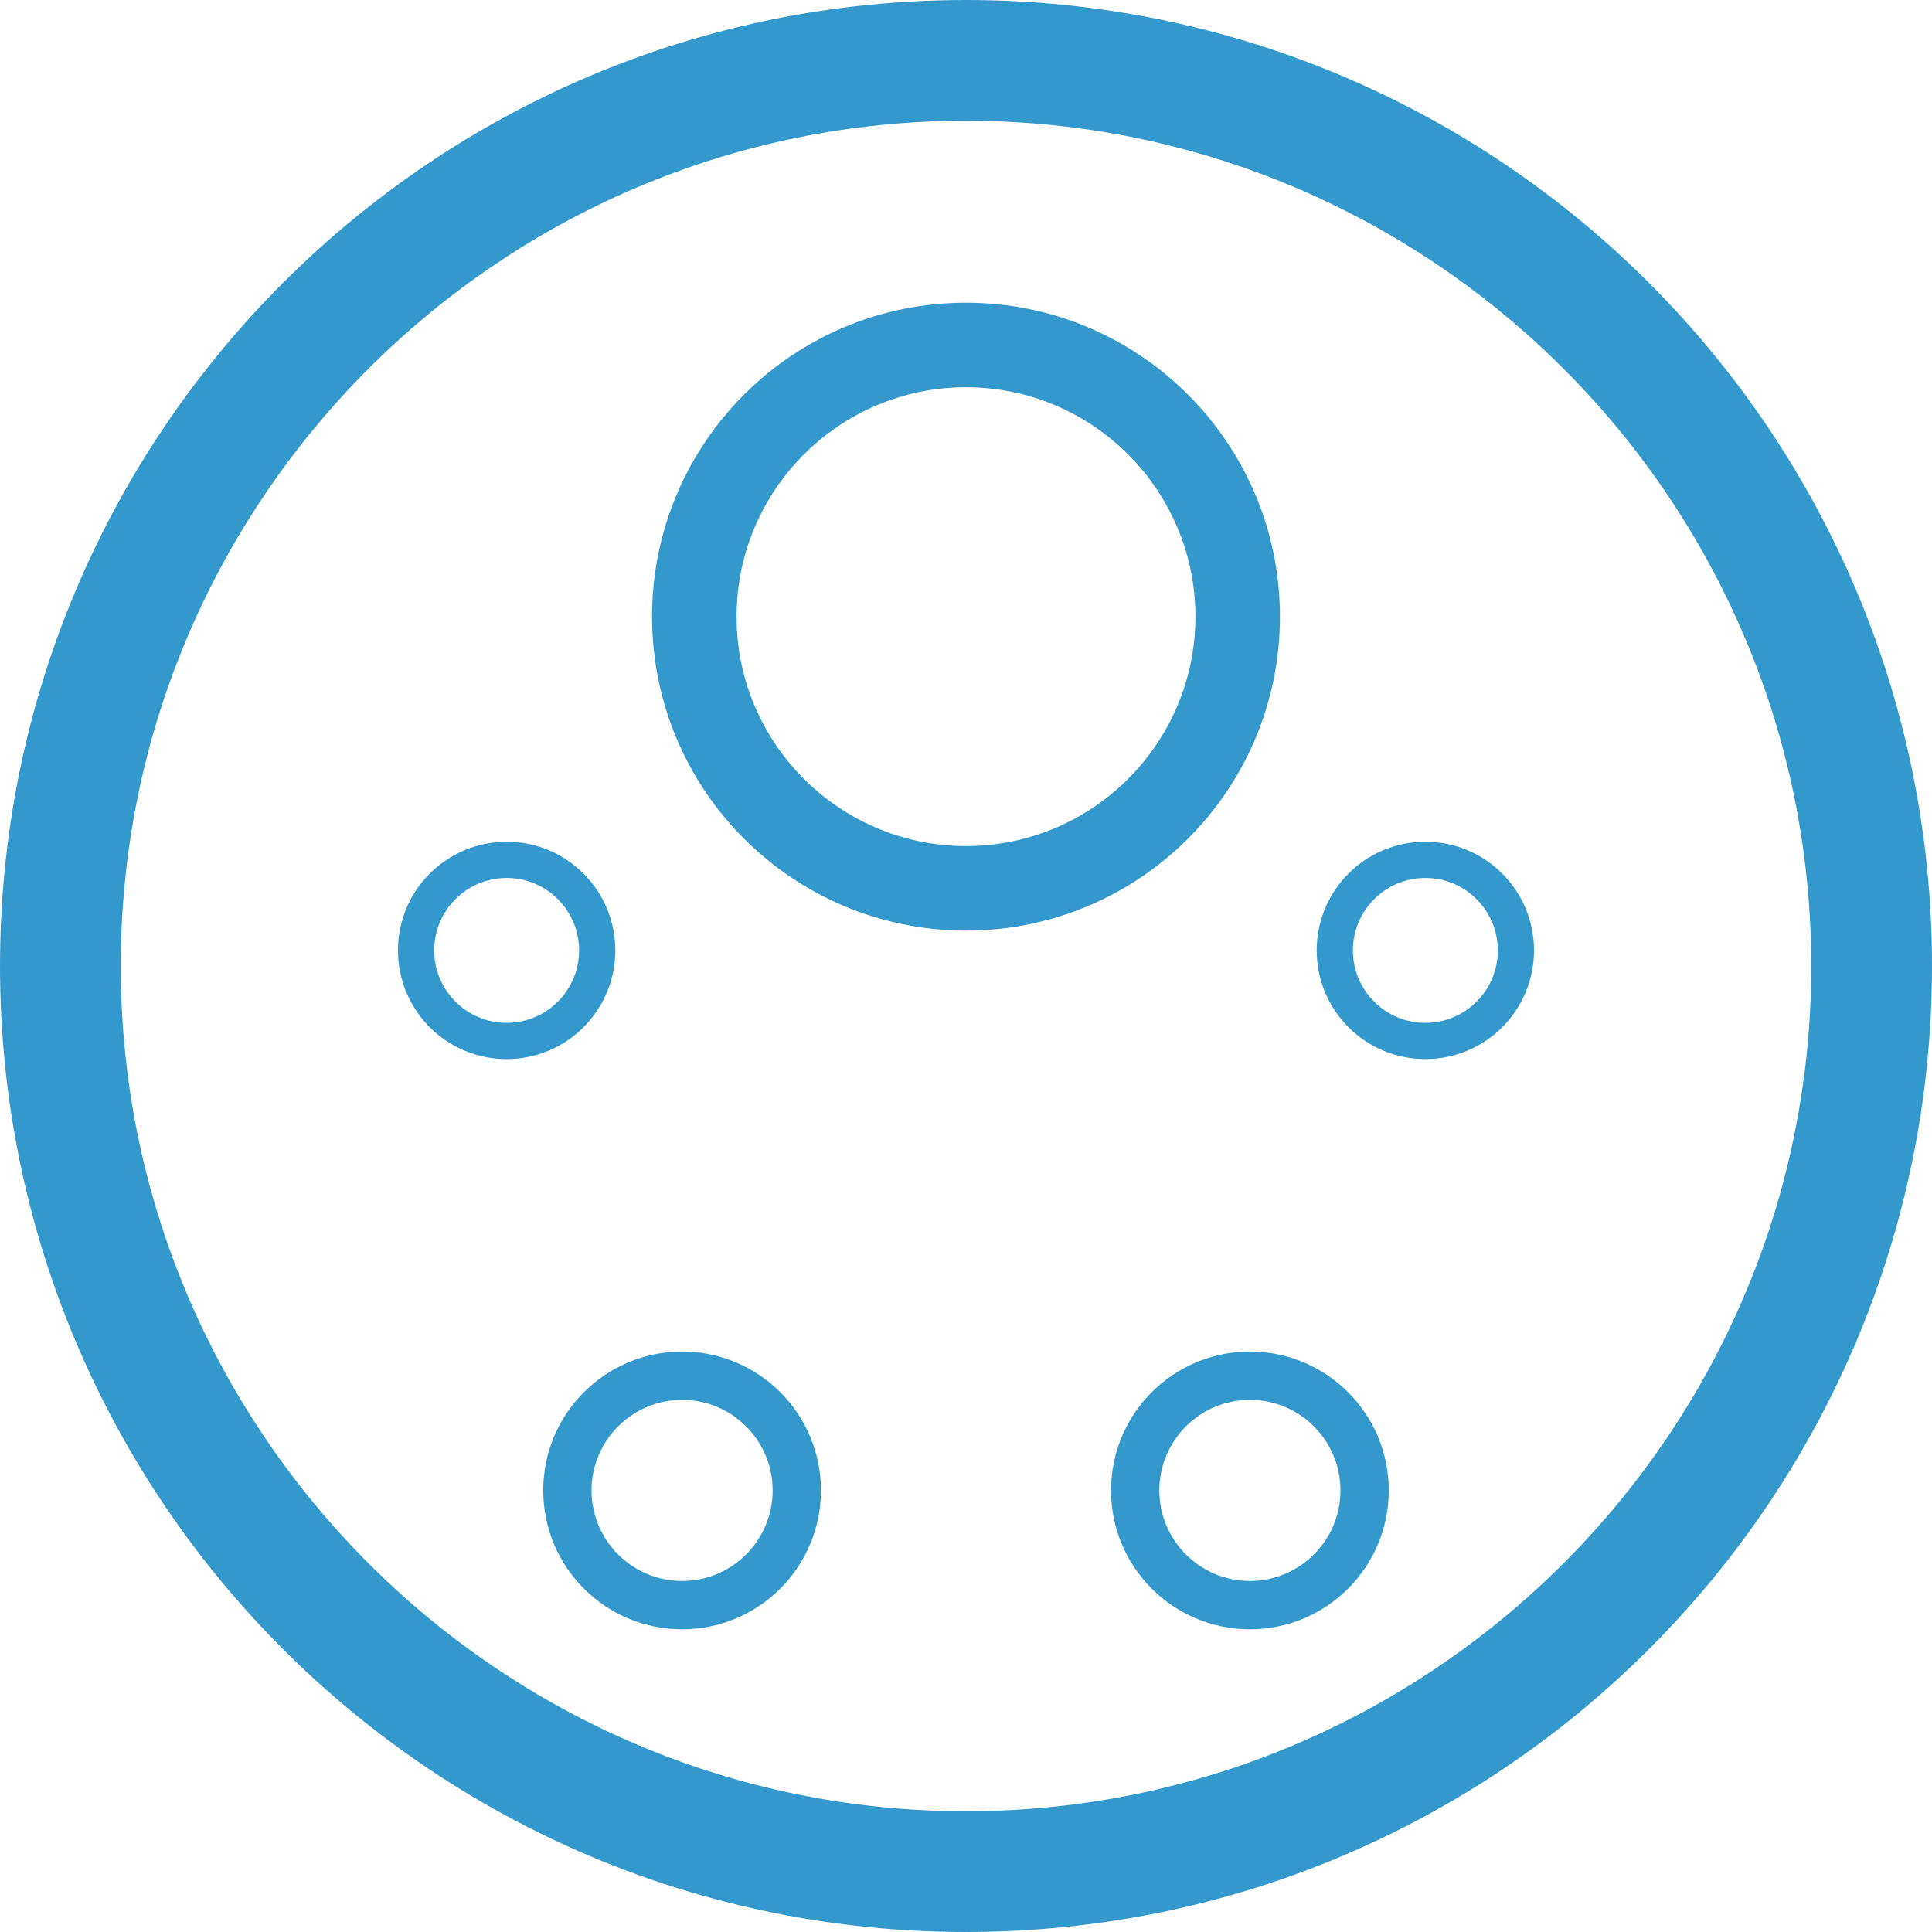
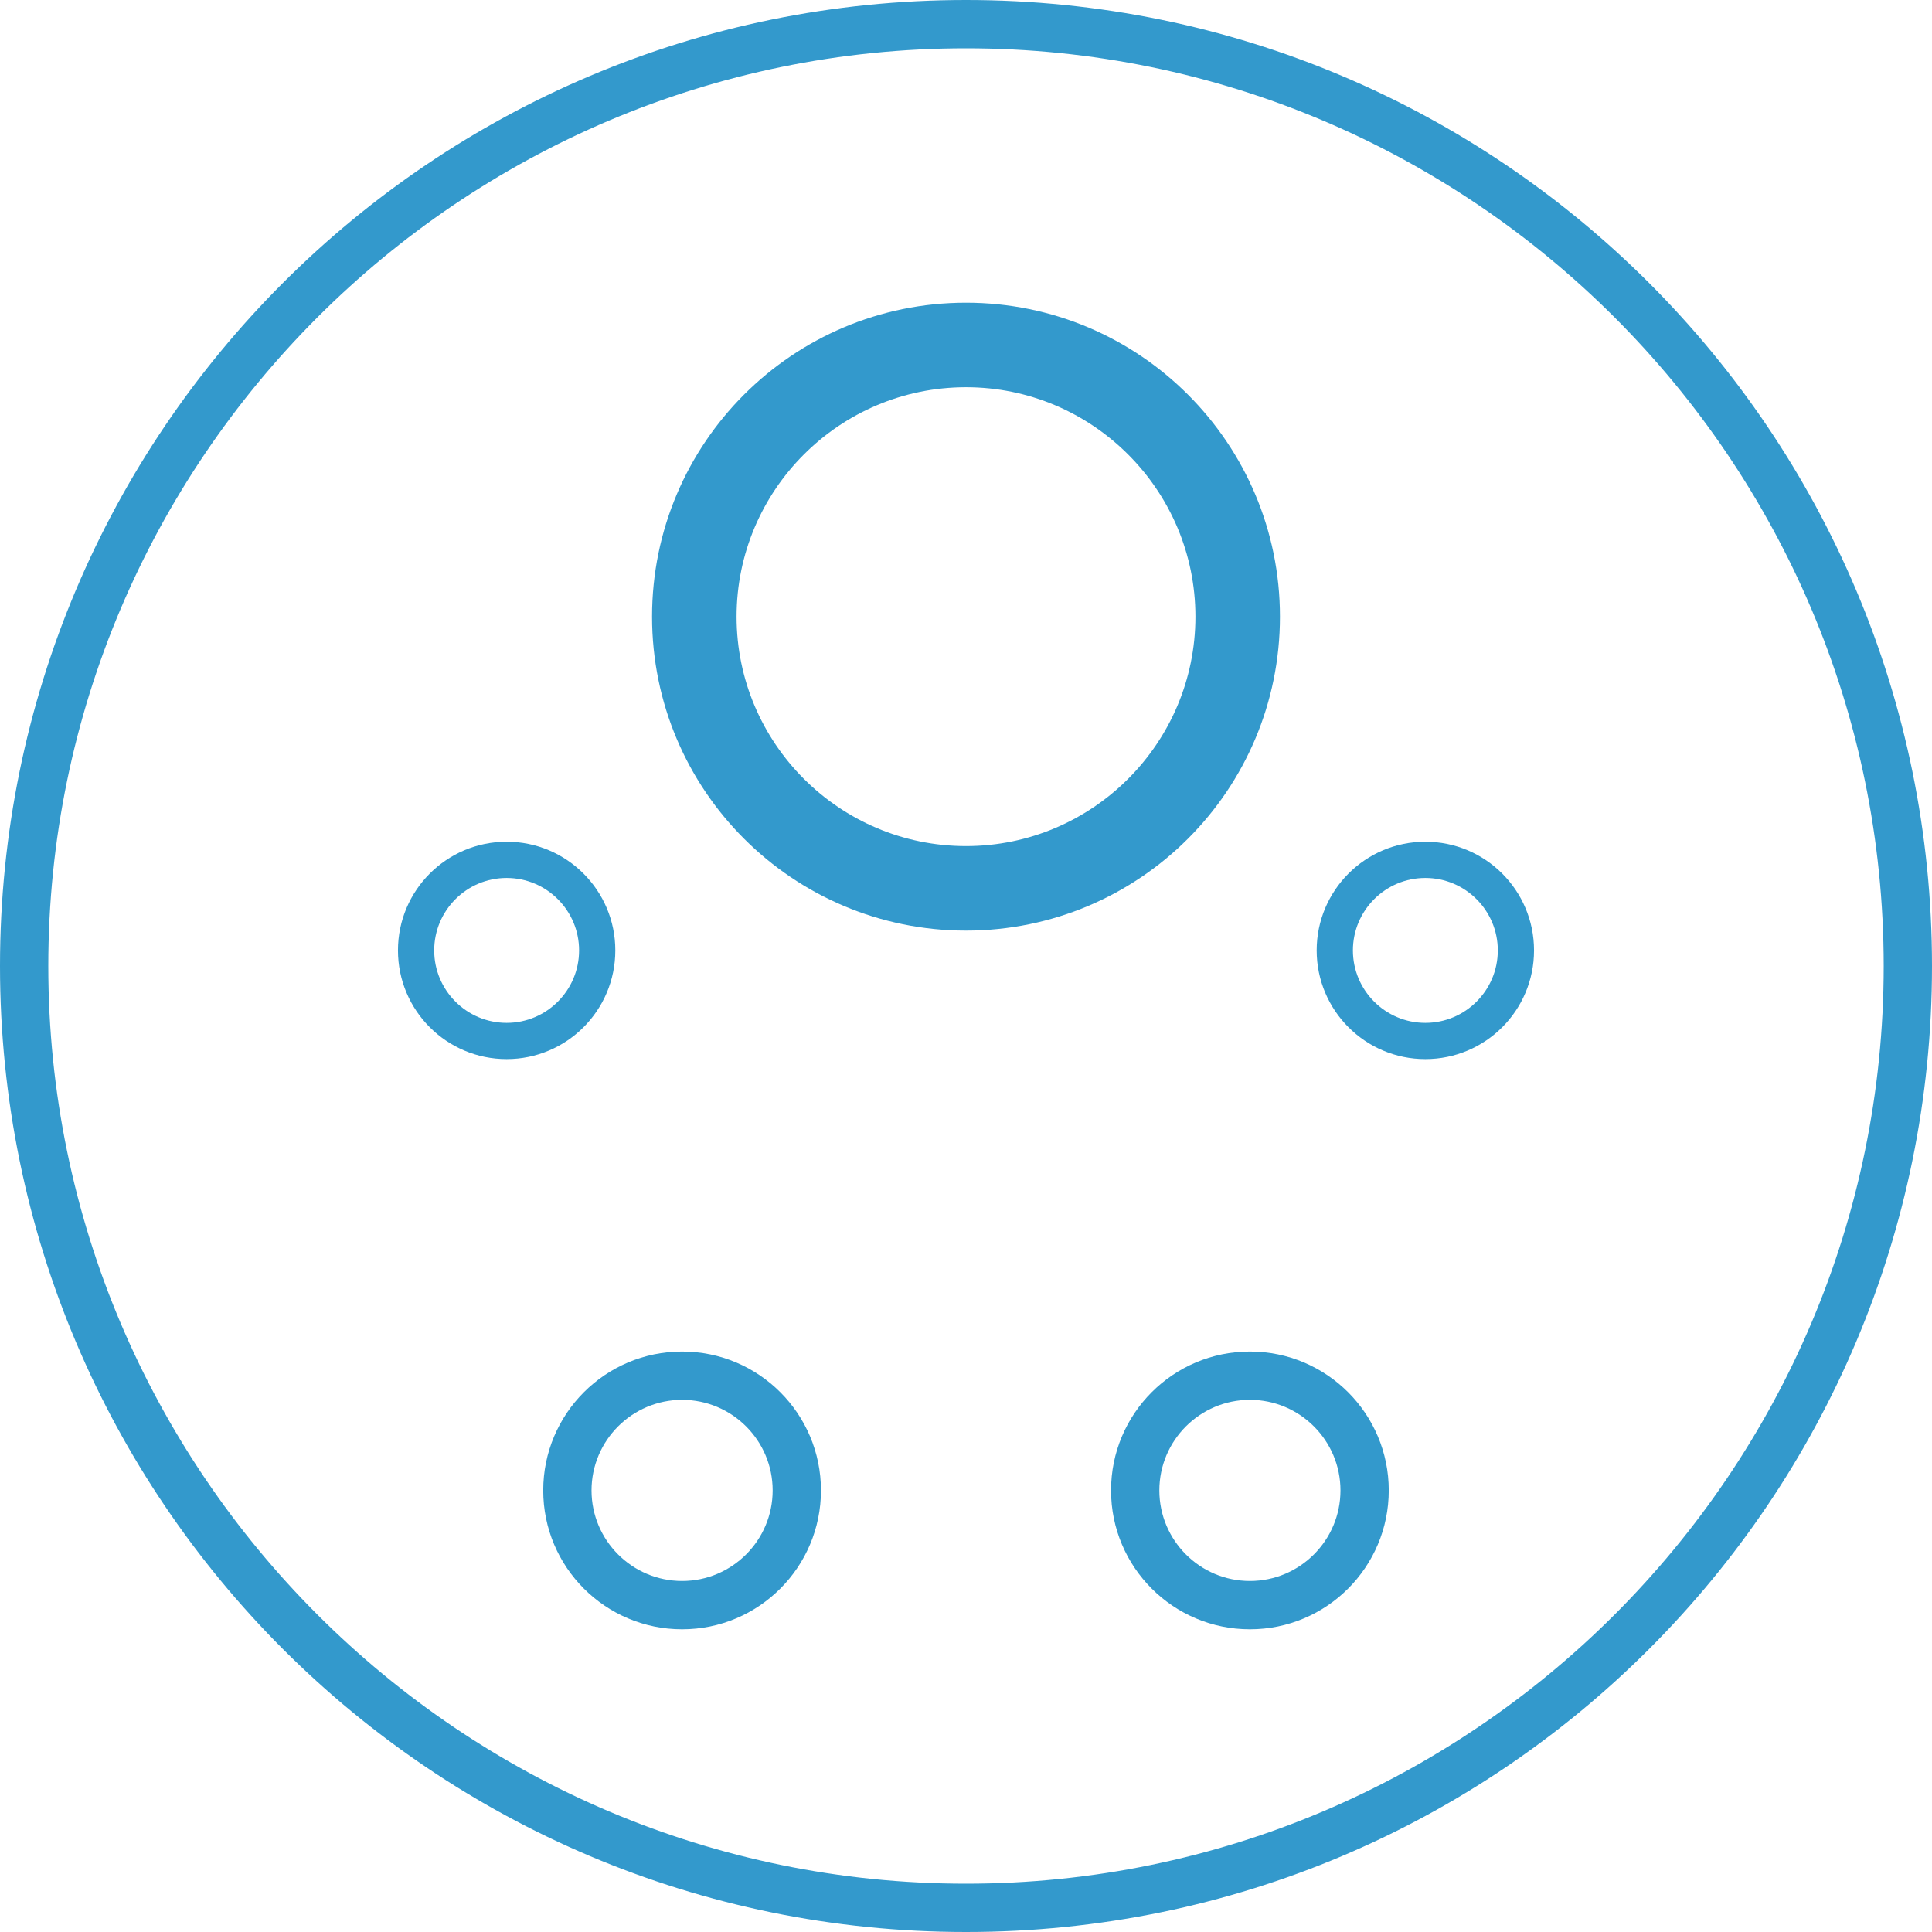
<svg xmlns="http://www.w3.org/2000/svg" version="1.1" id="Layer_1" x="0px" y="0px" width="160px" height="160px" viewBox="0 0 160 160" enable-background="new 0 0 160 160" xml:space="preserve">
  <g>
-     <path fill="#3399CC" d="M80,10c38.598,0,70,31.402,70,70c0,38.598-31.402,70-70,70c-38.598,0-70-31.402-70-70   C10,41.402,41.402,10,80,10 M80,0C35.817,0,0,35.817,0,80s35.817,80,80,80s80-35.817,80-80S124.183,0,80,0L80,0z" />
+     <path fill="#3399CC" d="M80,4c41.906,0,76,34.093,76,76c0,41.906-34.094,76-76,76c-41.907,0-76-34.094-76-76   C4,38.093,38.093,4,80,4 M80,0C35.817,0,0,35.817,0,80s35.817,80,80,80s80-35.817,80-80S124.183,0,80,0L80,0z" />
  </g>
  <polygon fill="none" points="56.488,123.43 41.958,78.709 80,51.069 118.042,78.709 103.512,123.43 " />
  <g>
    <path fill="#3399CC" d="M56.488,115.93c4.136,0,7.5,3.364,7.5,7.5s-3.364,7.5-7.5,7.5s-7.5-3.364-7.5-7.5   S52.353,115.93,56.488,115.93 M56.488,111.93c-6.351,0-11.5,5.149-11.5,11.5c0,6.352,5.149,11.5,11.5,11.5   c6.352,0,11.5-5.148,11.5-11.5C67.988,117.079,62.84,111.93,56.488,111.93L56.488,111.93z" />
  </g>
  <g>
    <path fill="#3399CC" d="M103.512,115.93c4.136,0,7.5,3.364,7.5,7.5s-3.364,7.5-7.5,7.5s-7.5-3.364-7.5-7.5   S99.376,115.93,103.512,115.93 M103.512,111.93c-6.352,0-11.5,5.149-11.5,11.5c0,6.352,5.148,11.5,11.5,11.5   c6.351,0,11.5-5.148,11.5-11.5C115.012,117.079,109.862,111.93,103.512,111.93L103.512,111.93z" />
  </g>
  <g>
    <path fill="#3399CC" d="M118.042,72.709c3.309,0,6,2.691,6,6s-2.691,6-6,6s-6-2.691-6-6S114.733,72.709,118.042,72.709    M118.042,69.709c-4.971,0-9,4.029-9,9s4.029,9,9,9s9-4.029,9-9S123.013,69.709,118.042,69.709L118.042,69.709z" />
  </g>
  <g>
    <path fill="#3399CC" d="M41.958,72.709c3.309,0,6,2.691,6,6s-2.691,6-6,6s-6-2.691-6-6S38.649,72.709,41.958,72.709 M41.958,69.709   c-4.971,0-9,4.029-9,9s4.029,9,9,9s9-4.029,9-9S46.928,69.709,41.958,69.709L41.958,69.709z" />
  </g>
  <g>
    <path fill="#3399CC" d="M80,32.069c10.477,0,19,8.523,19,19s-8.523,19-19,19s-19-8.523-19-19S69.523,32.069,80,32.069 M80,25.069   c-14.359,0-26,11.641-26,26c0,14.36,11.641,26,26,26s26-11.64,26-26C106,36.71,94.359,25.069,80,25.069L80,25.069z" />
  </g>
</svg>
